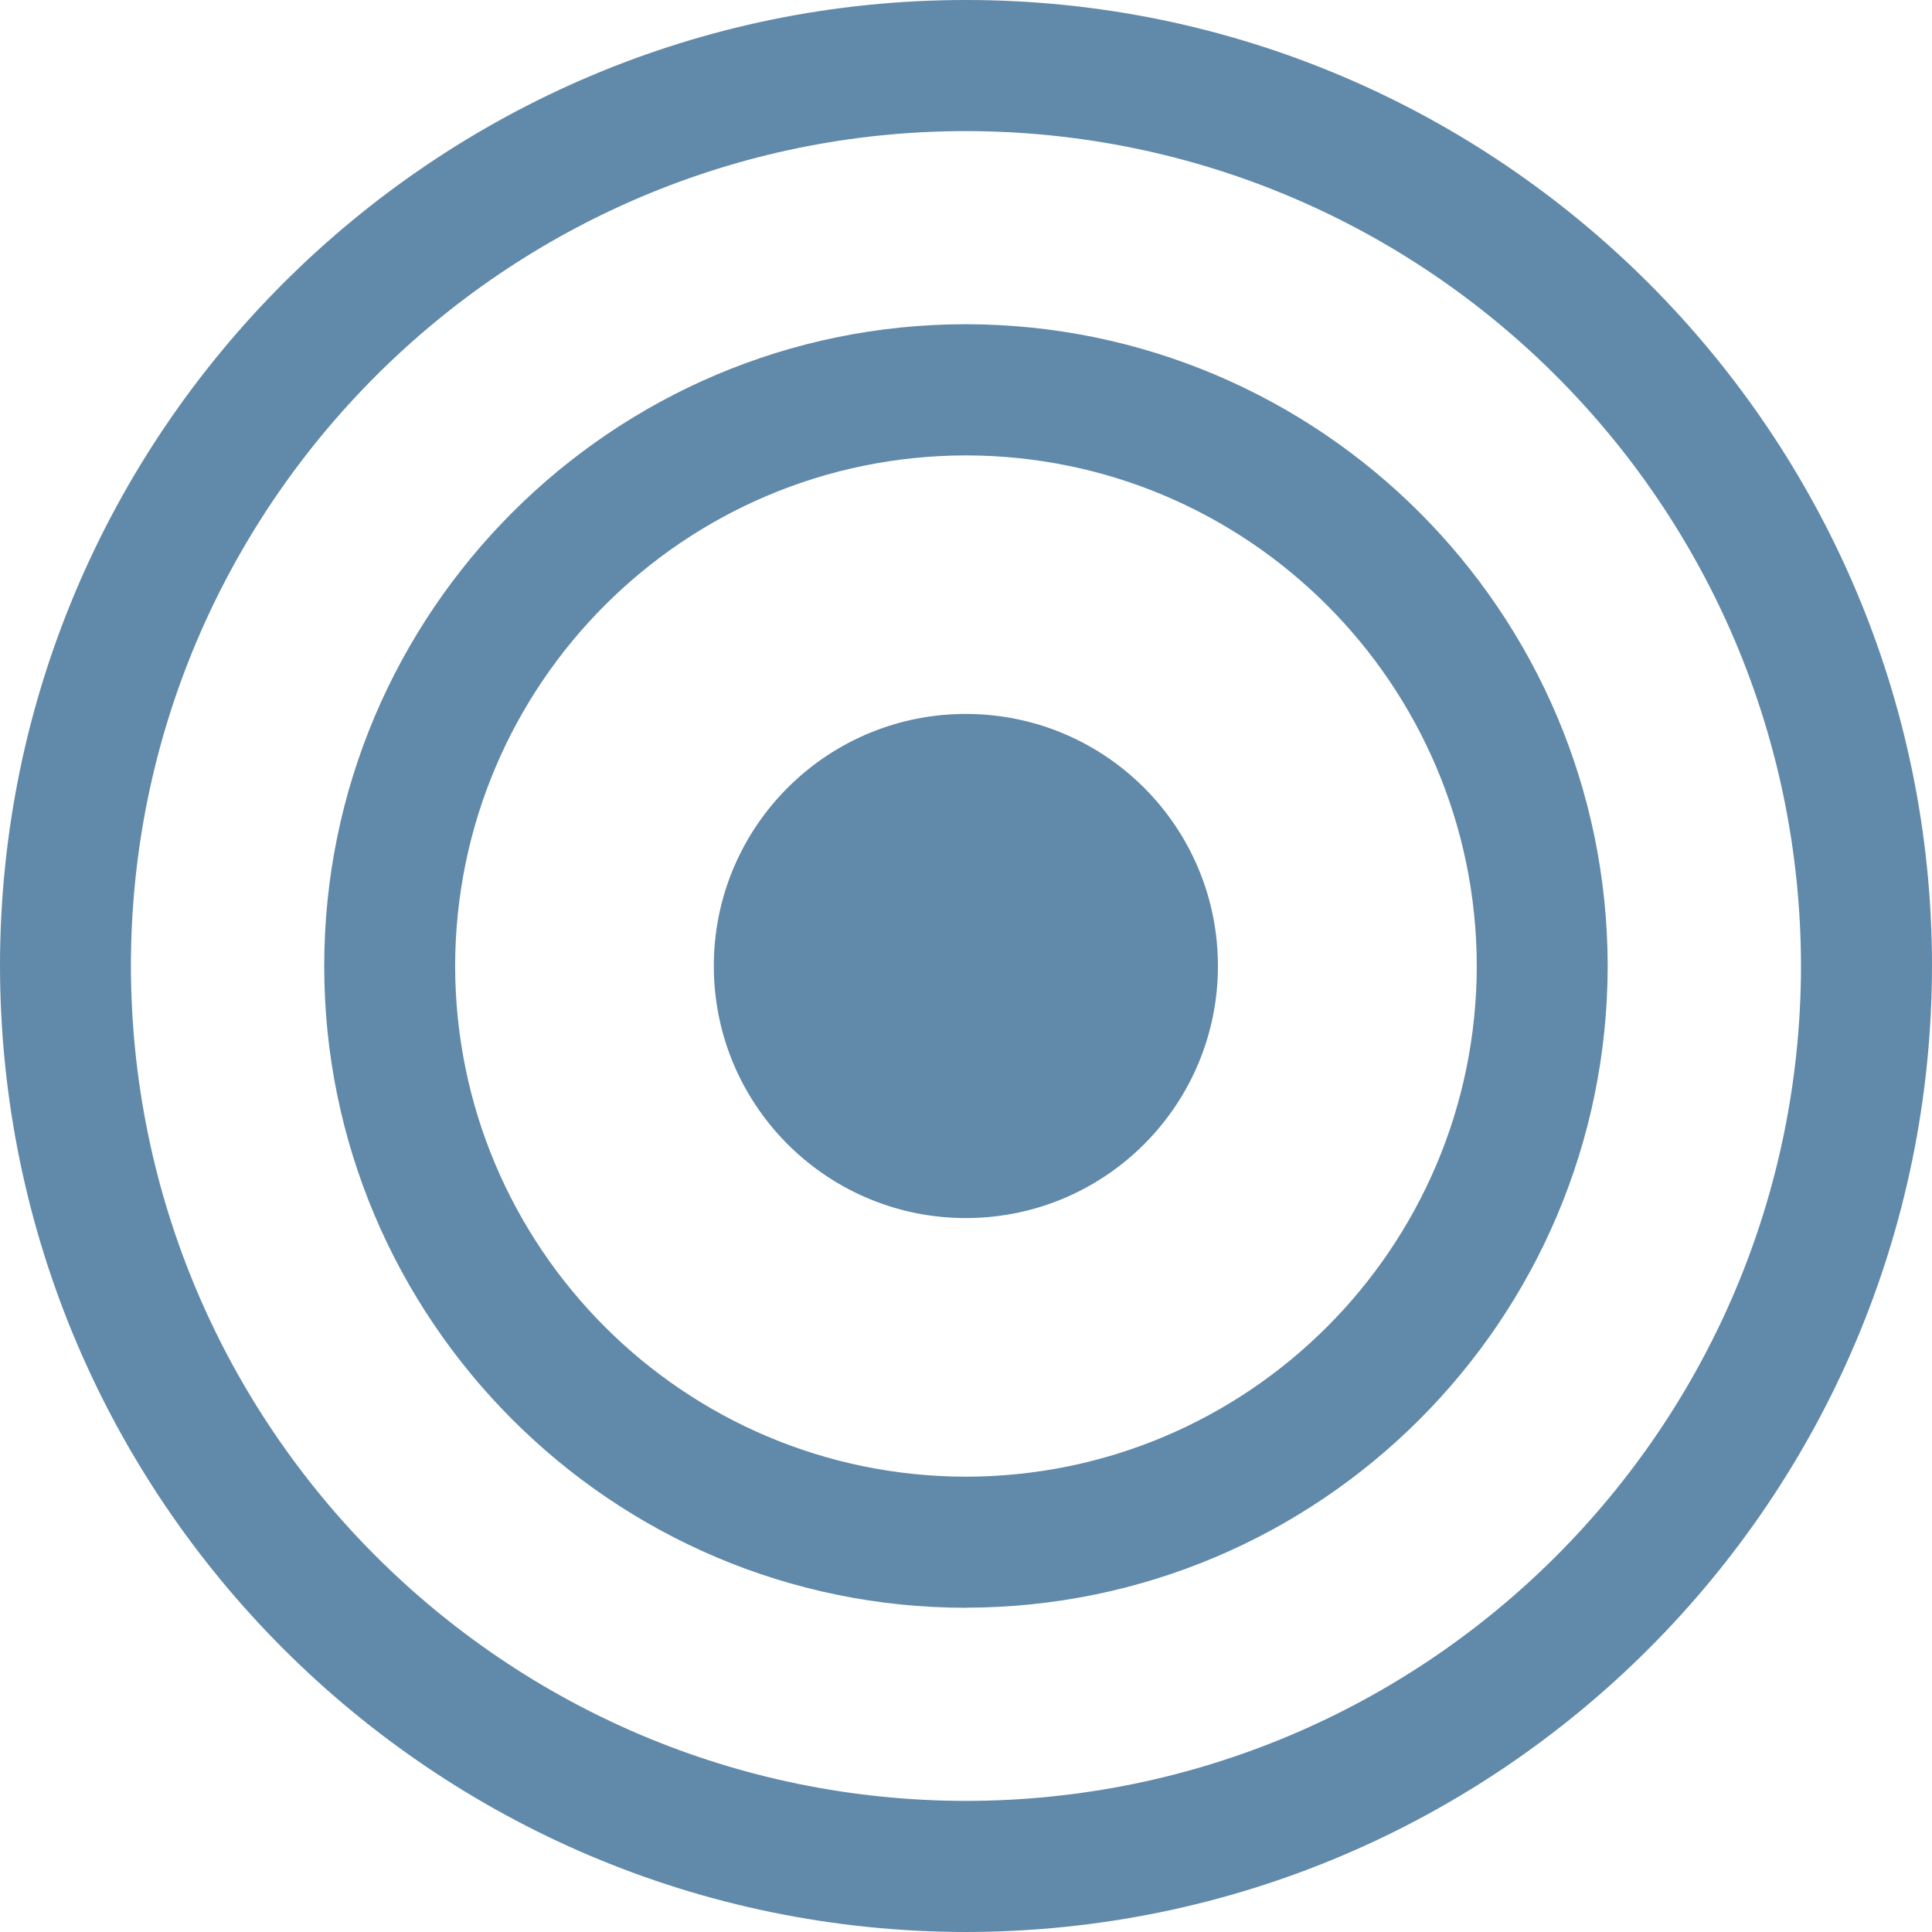
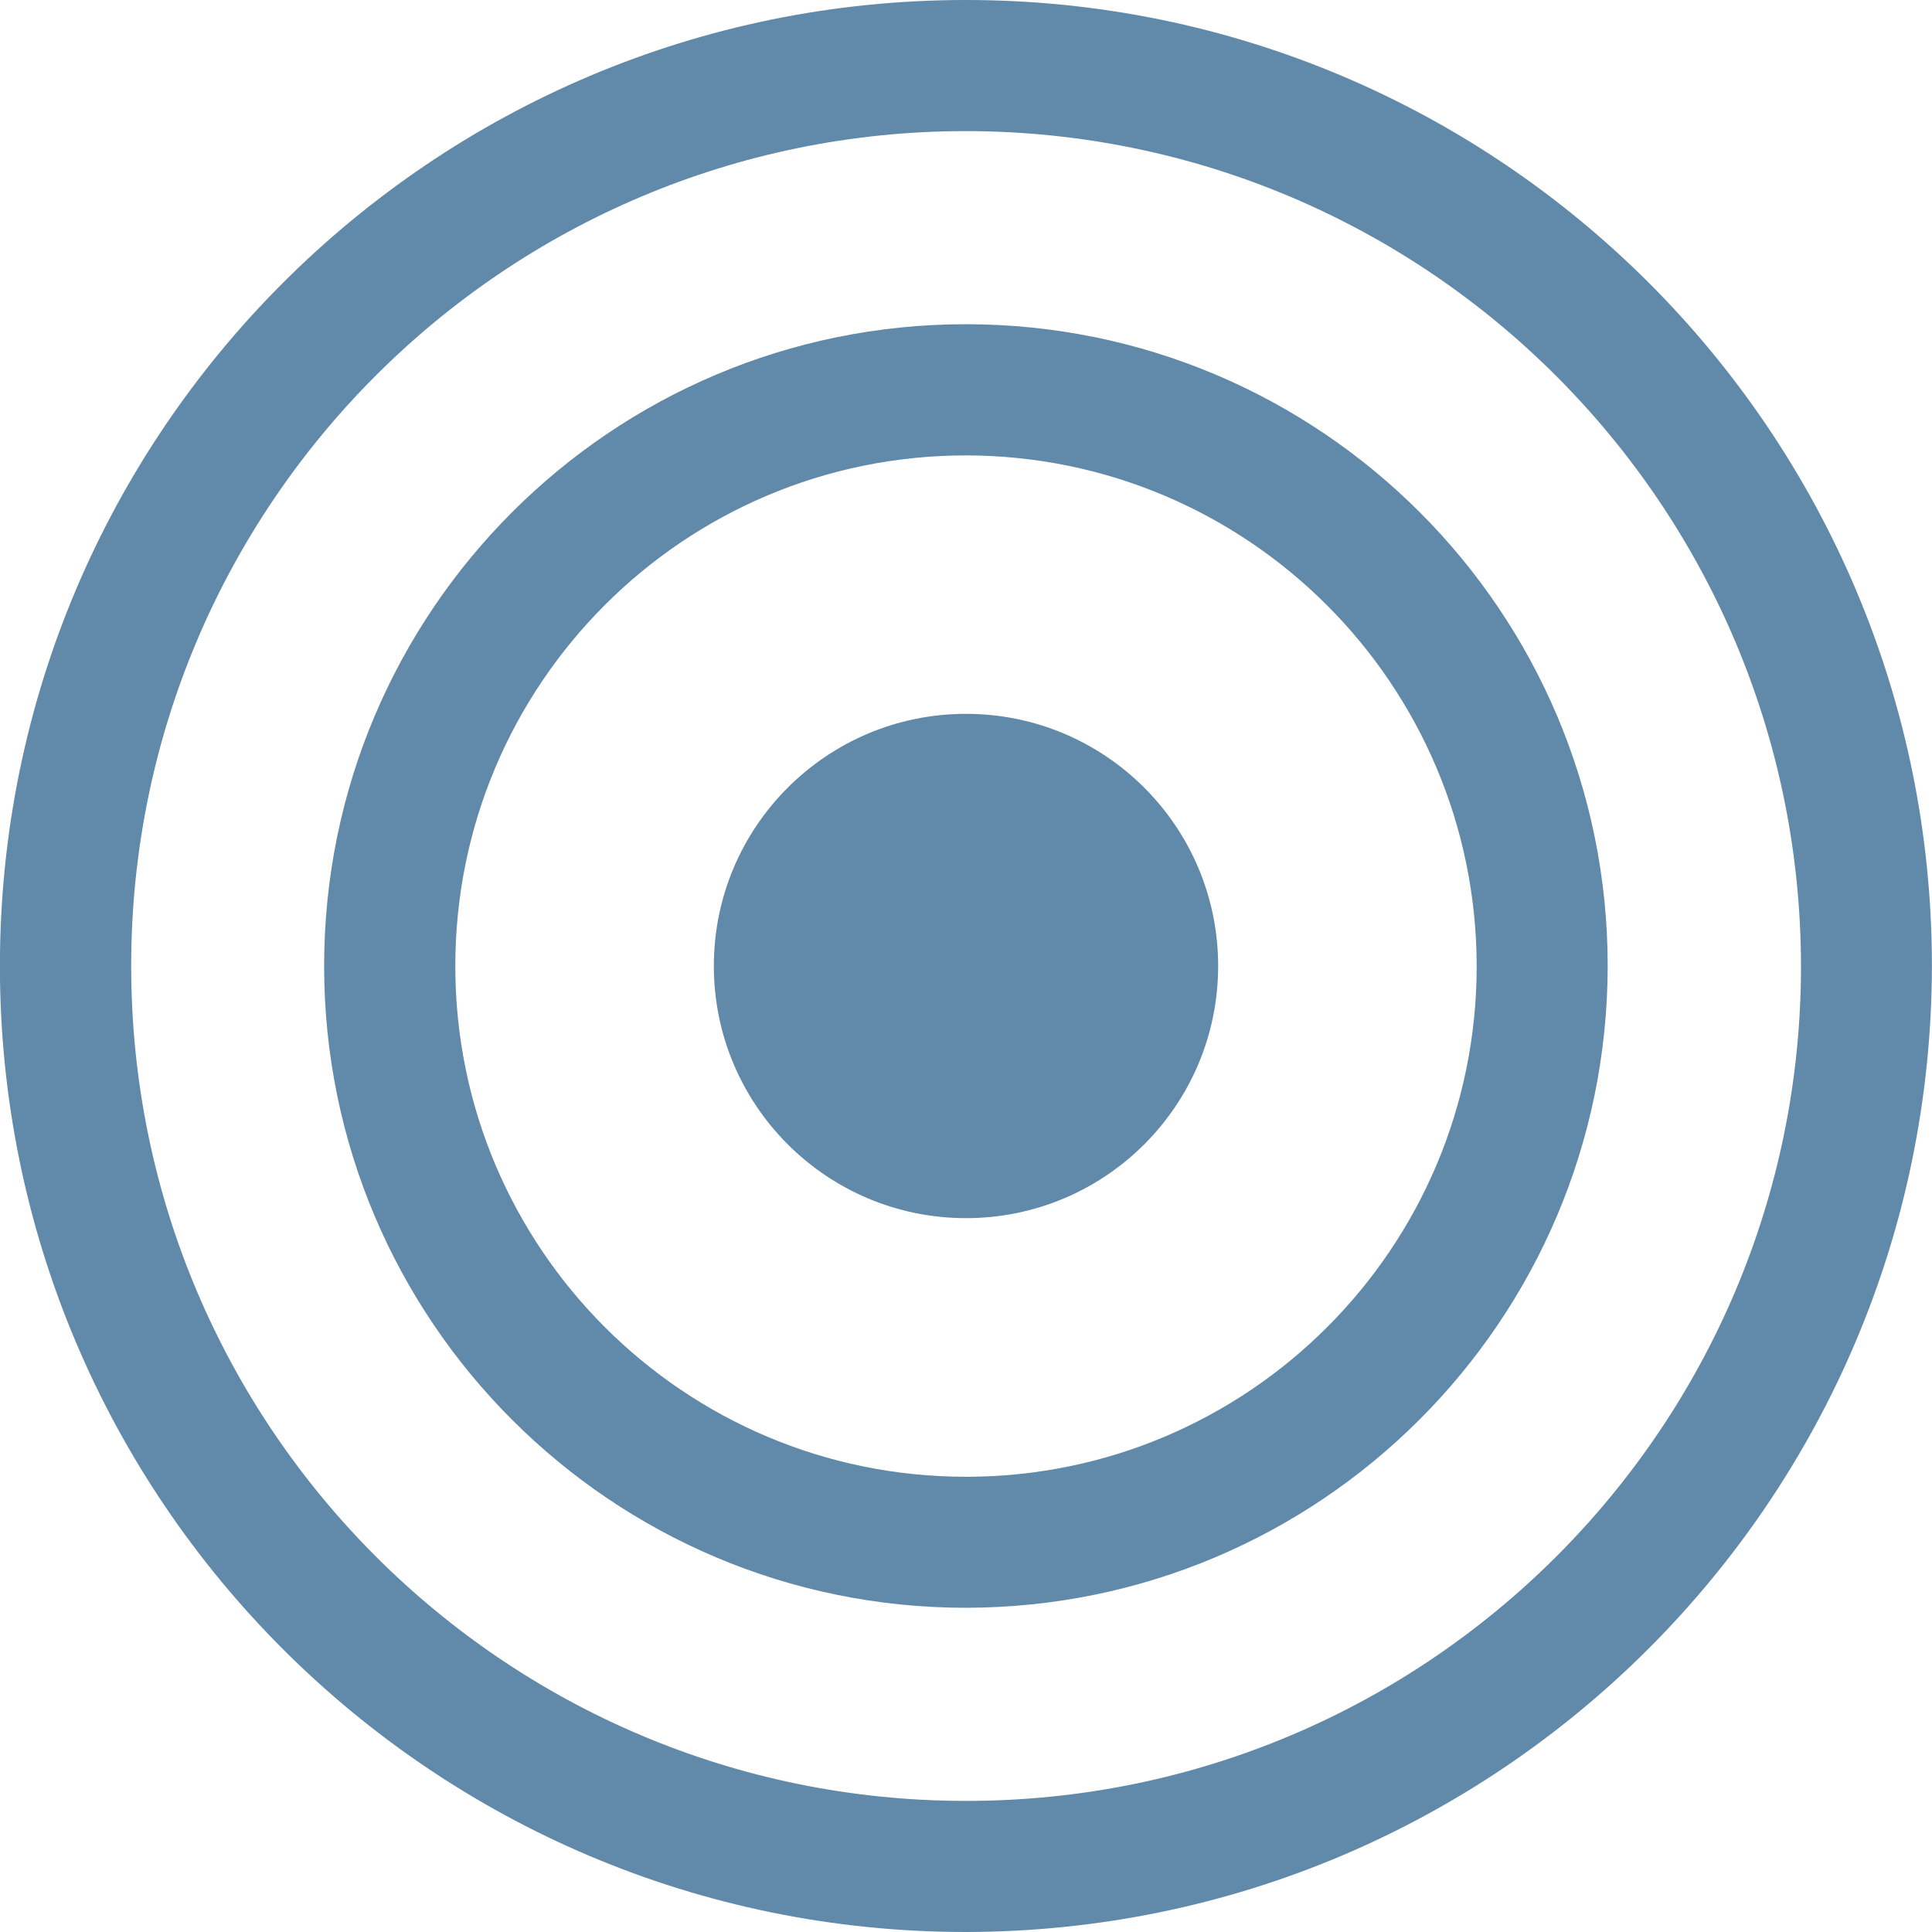
- <svg xmlns="http://www.w3.org/2000/svg" width="21.768" height="21.768" viewBox="1022 700.571 21.768 21.768">
-   <g data-name="Group 646">
-     <path d="M1022 711.455a10.897 10.897 0 0 0 10.884 10.884 10.897 10.897 0 0 0 10.884-10.884c0-6-4.882-10.884-10.884-10.884-6.002 0-10.884 4.884-10.884 10.884Zm10.884-9.407c-5.187 0-9.409 4.22-9.409 9.407a9.419 9.419 0 0 0 9.41 9.407 9.418 9.418 0 0 0 9.407-9.407 9.418 9.418 0 0 0-9.408-9.407Z" fill="#6189a9" fill-rule="evenodd" data-name="Path 976" />
-     <path d="M1032.884 718.686c-3.988 0-7.231-3.245-7.231-7.23 0-3.988 3.243-7.232 7.231-7.232a7.24 7.24 0 0 1 7.23 7.231 7.24 7.24 0 0 1-7.23 7.23Zm0-12.984a5.762 5.762 0 0 0-5.756 5.753 5.762 5.762 0 0 0 5.756 5.754 5.762 5.762 0 0 0 5.755-5.754 5.762 5.762 0 0 0-5.755-5.753Z" fill="#6189a9" fill-rule="evenodd" data-name="Path 977" />
-     <path d="M1030.043 711.405a2.84 2.84 0 1 1 0 .1" fill="#6189a9" fill-rule="evenodd" data-name="Ellipse 4" />
-   </g>
+ <svg xmlns="http://www.w3.org/2000/svg" id="Group_646" data-name="Group 646" width="21.768" height="21.768" viewBox="0 0 21.768 21.768">
+   <path id="Path_976" data-name="Path 976" d="M817.062,851.339a10.884,10.884,0,1,1,10.883-10.884A10.9,10.9,0,0,1,817.062,851.339Zm0-20.291a9.407,9.407,0,1,0,9.408,9.407A9.419,9.419,0,0,0,817.062,831.048Z" transform="translate(-806.178 -829.571)" fill="#6189a9" />
+   <path id="Path_977" data-name="Path 977" d="M817.8,848.425a7.231,7.231,0,1,1,7.231-7.231A7.239,7.239,0,0,1,817.8,848.425Zm0-12.984a5.754,5.754,0,1,0,5.755,5.754A5.762,5.762,0,0,0,817.8,835.441Z" transform="translate(-806.917 -830.31)" fill="#6189a9" />
+   <circle id="Ellipse_4" data-name="Ellipse 4" cx="2.841" cy="2.841" r="2.841" transform="translate(8.043 8.043)" fill="#6189a9" />
</svg>
